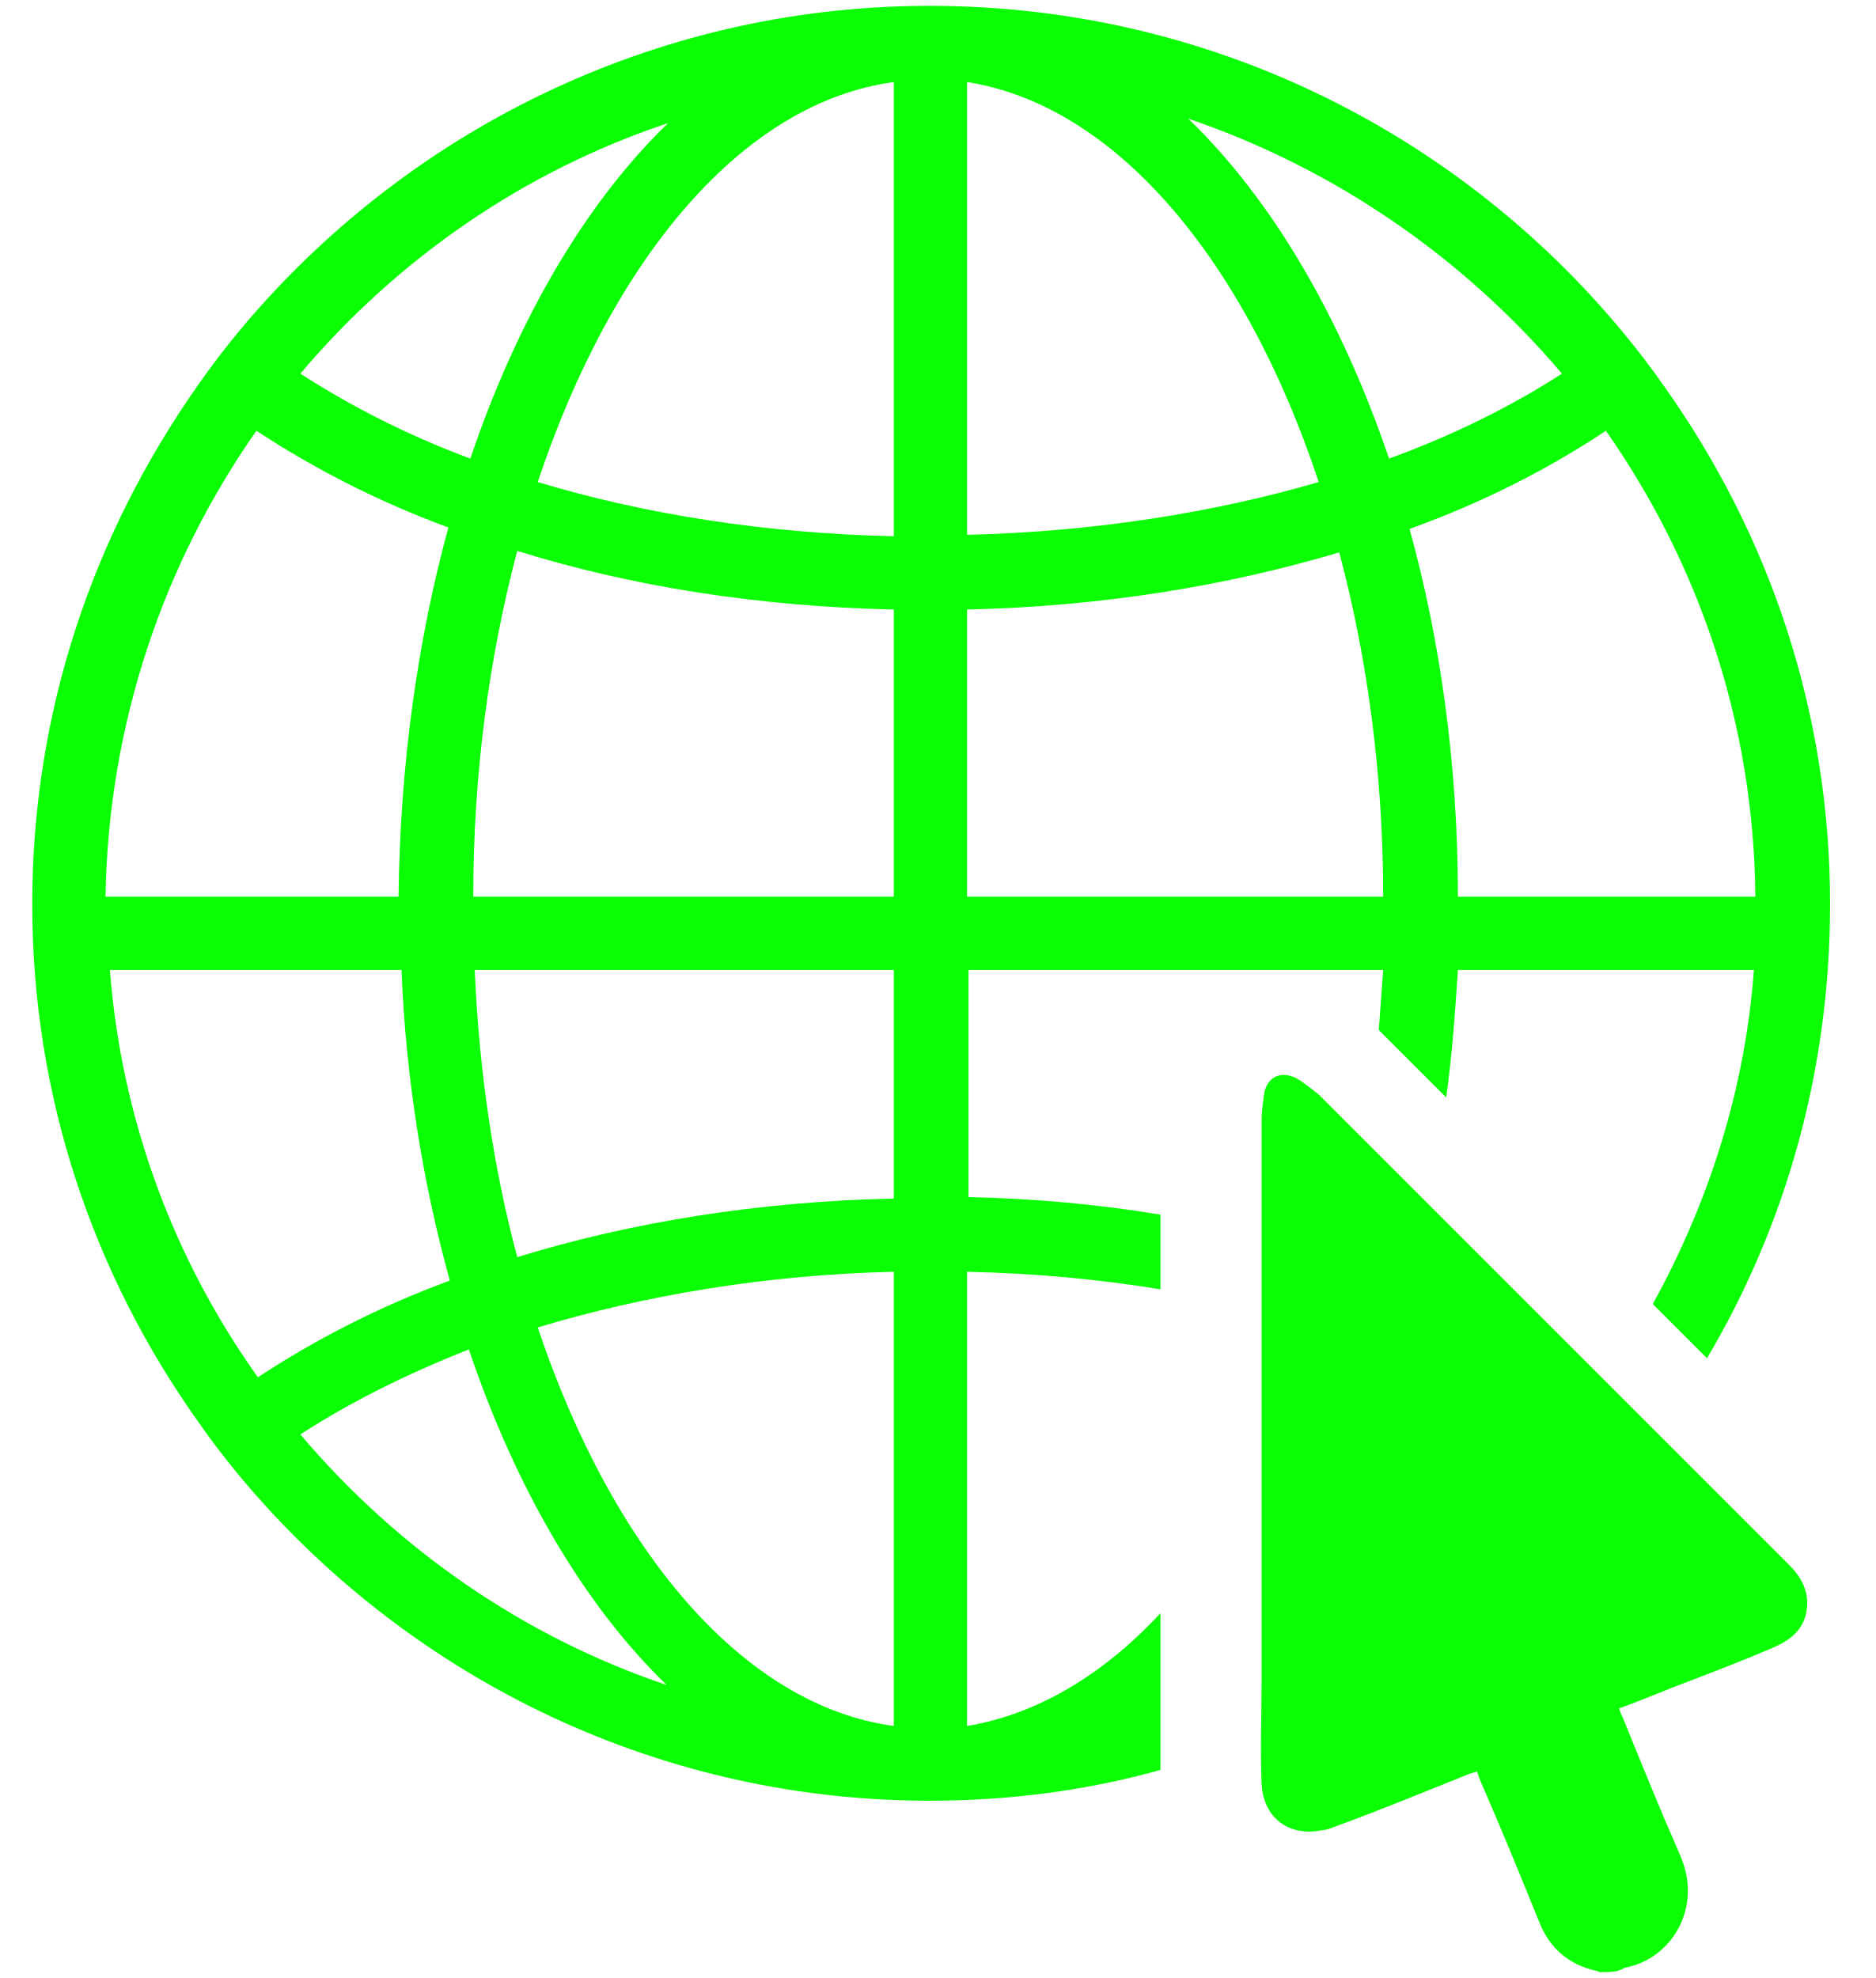
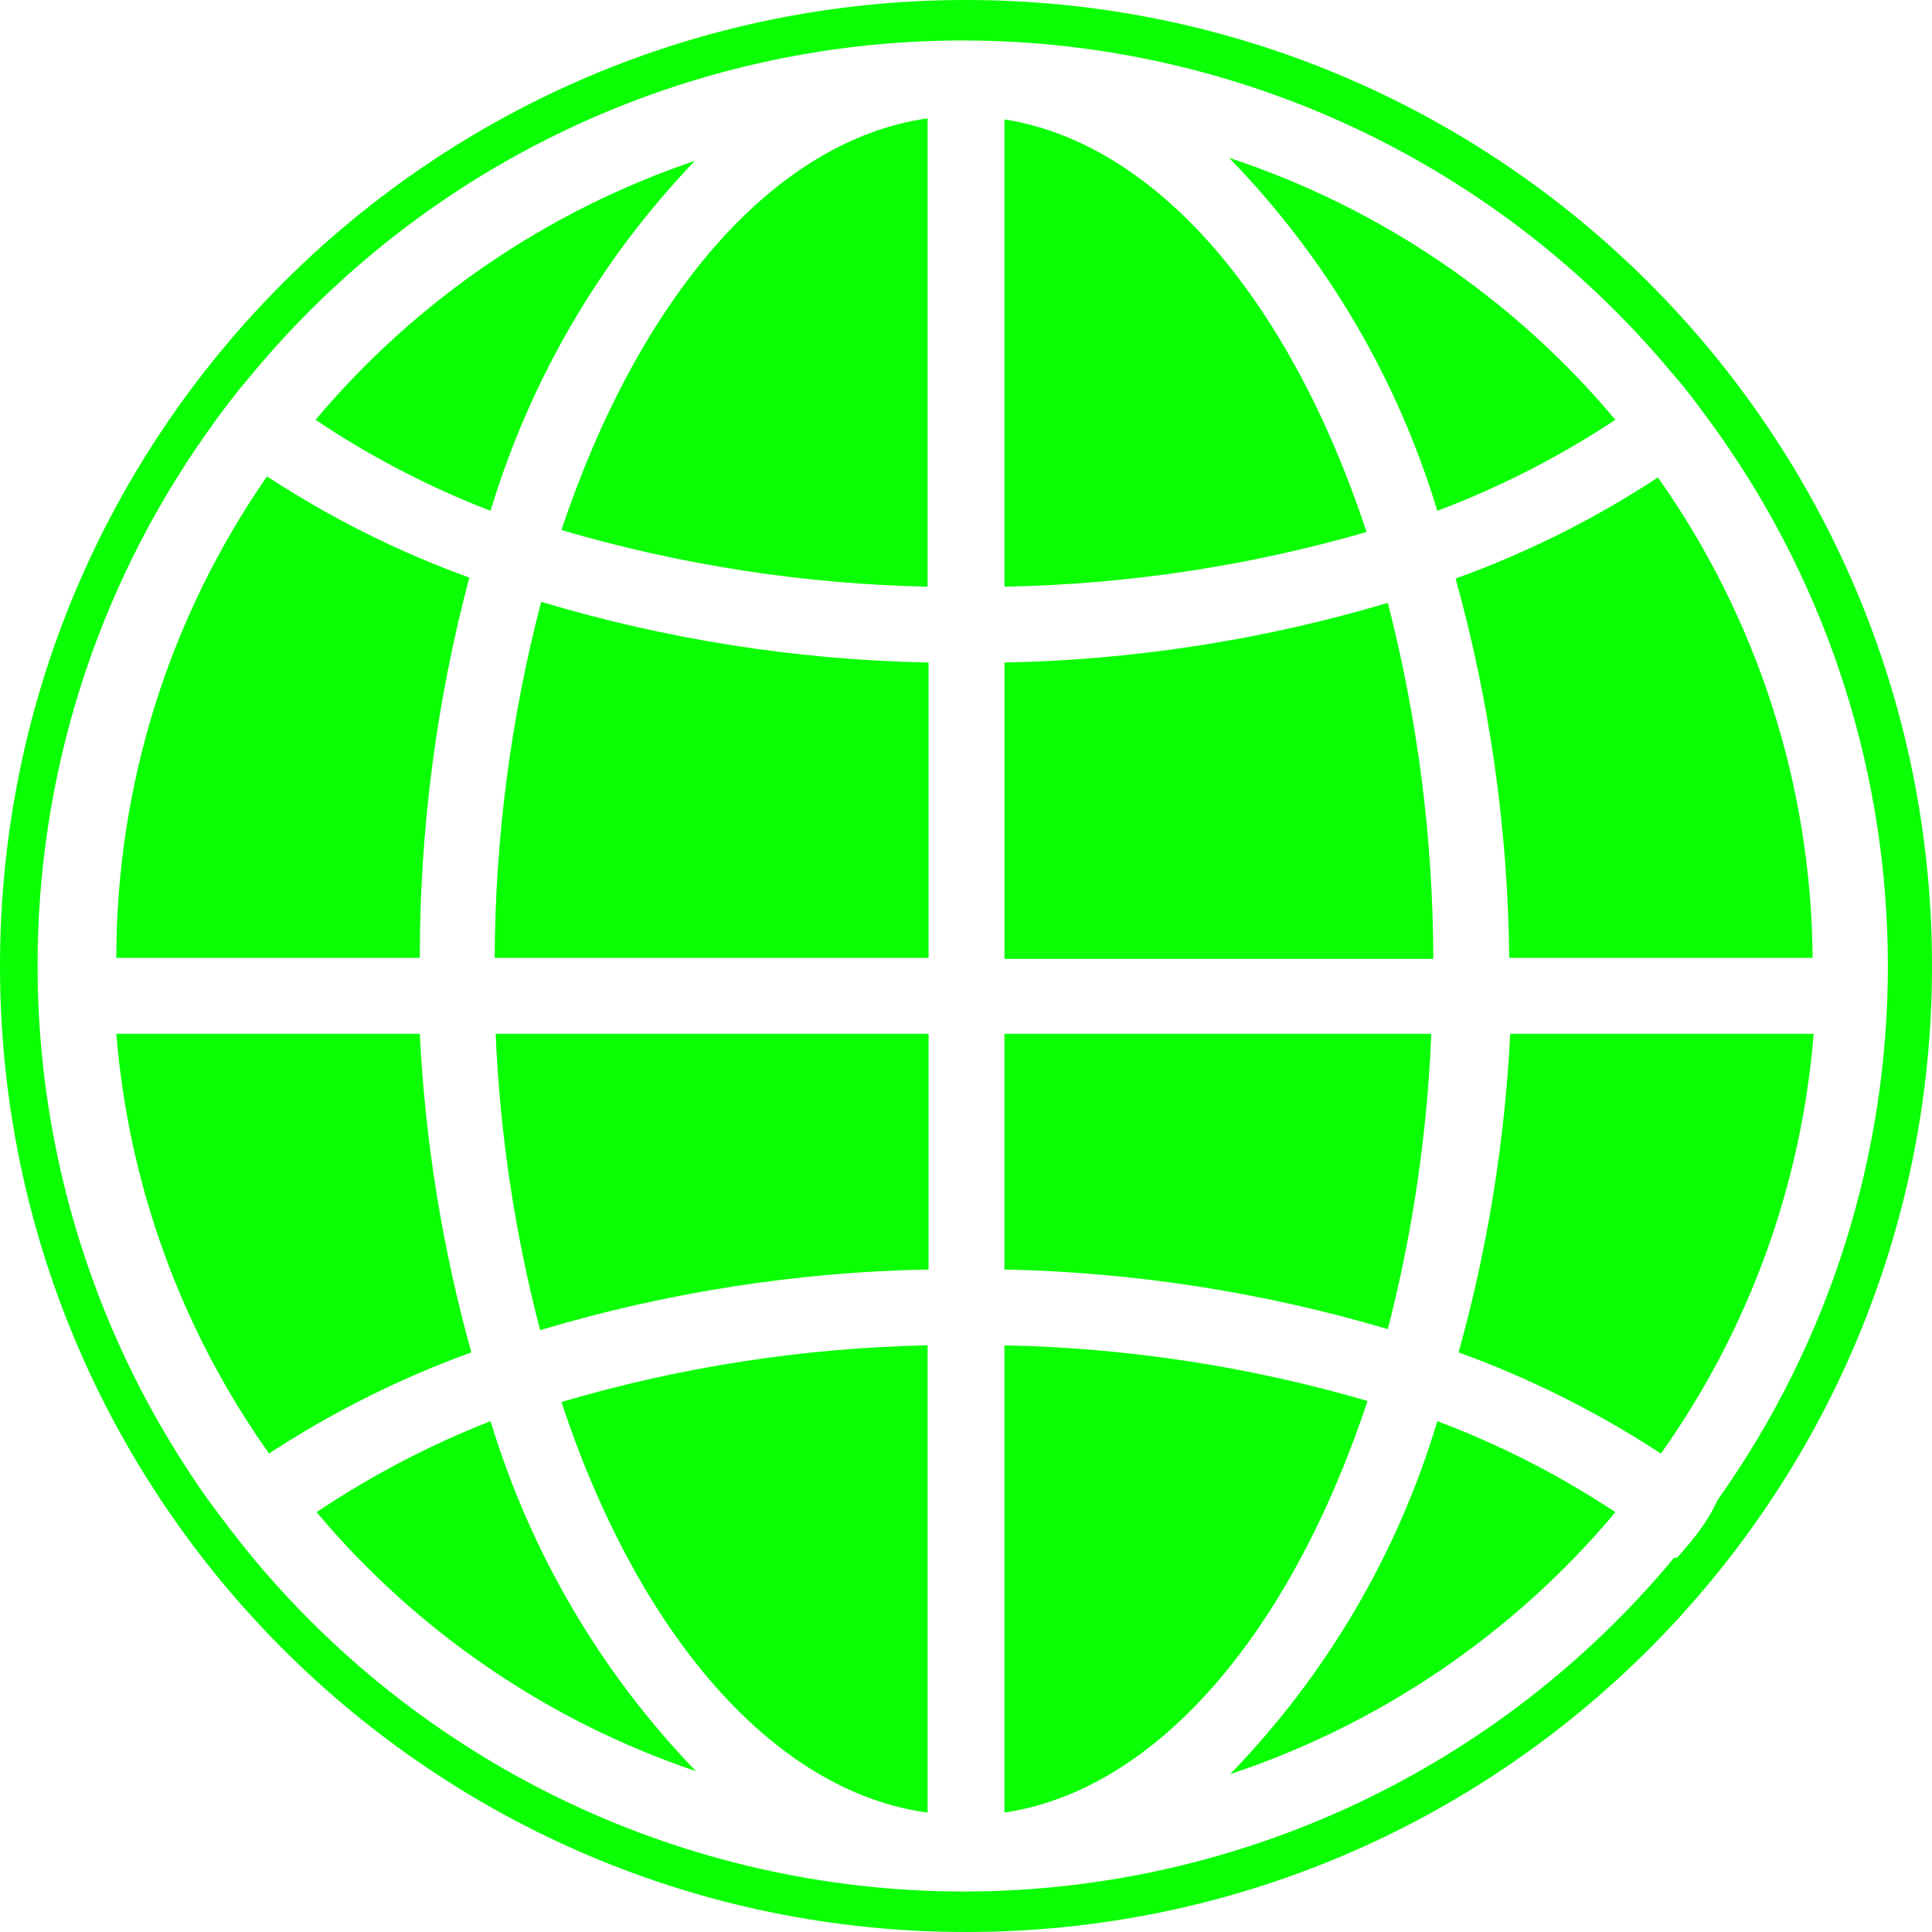
- <svg xmlns="http://www.w3.org/2000/svg" version="1.1" id="圖層_1" x="0px" y="0px" viewBox="0 0 128 135" enable-background="new 0 0 128 135" xml:space="preserve">
-   <path id="XMLID_14_" fill="#0AFF04" d="M109.2,134.6c-0.1,0-0.2-0.1-0.3-0.1c-1.8-0.4-3.1-1.5-3.8-3.2c-1.3-3.2-2.6-6.4-4-9.6  c-0.1-0.2-0.2-0.5-0.3-0.8c-0.2,0.1-0.4,0.1-0.6,0.2c-3,1.2-5.9,2.4-8.9,3.5c-0.3,0.1-0.7,0.3-1,0.3c-2.3,0.5-4.1-0.8-4.2-3.2  c-0.1-2.3,0-4.5,0-6.8c0-12.8,0-25.6,0-38.4c0-0.7,0.1-1.3,0.2-2c0.3-1.1,1.2-1.4,2.2-0.9c0.5,0.3,1,0.7,1.5,1.1  c8.1,8.1,16.3,16.3,24.4,24.4c2.6,2.6,5.2,5.2,7.7,7.7c0.8,0.8,1.4,1.8,1.2,3.1c-0.2,1.4-1.2,2.1-2.4,2.6c-2.1,0.9-4.2,1.7-6.3,2.5  c-1.3,0.5-2.7,1.1-4.1,1.6c0.1,0.2,0.1,0.4,0.2,0.5c1.3,3.2,2.6,6.4,4,9.6c1.5,3.5-0.6,7-3.8,7.6c-0.1,0-0.1,0.1-0.2,0.1  C110.3,134.6,109.8,134.6,109.2,134.6z" />
-   <g>
-     <path fill="#0AFF04" d="M79.2,116.7l0-3.9c0-0.9,0-1.8,0-2.7c-3.9,4.2-8.4,6.9-13.2,7.7V86.8c4.5,0.1,9,0.5,13.2,1.2   c0-1.7,0-3.4,0-5.1c-4.2-0.7-8.6-1.1-13.1-1.2V66.2h28.3c-0.1,1.4-0.2,2.8-0.3,4.1c1.5,1.5,3,3,4.6,4.6c0.4-2.8,0.6-5.7,0.8-8.7   h20.2c-0.6,8.2-3.1,15.9-6.9,22.8c1.1,1.1,2.1,2.1,3.2,3.2l0.5,0.5c5.4-9.1,8.4-19.7,8.4-31c0-13.2-4.2-25.3-11.3-35.3   c-0.9-1.3-1.9-2.6-2.9-3.8C99.4,9,82.4,0.4,63.5,0.4c0,0-0.1,0-0.1,0c0,0,0,0-0.1,0c-0.1,0-0.1,0-0.2,0   C44.4,0.5,27.6,9.1,16.4,22.5c-1,1.2-2,2.5-2.9,3.8C6.4,36.4,2.2,48.5,2.2,61.7c0,13.2,4.2,25.3,11.3,35.3c0.9,1.3,1.9,2.6,2.9,3.8   c11.2,13.4,28,22,46.7,22.1c0.1,0,0.1,0,0.2,0c0,0,0,0,0.1,0c0,0,0.1,0,0.1,0c5.4,0,10.7-0.7,15.7-2.1   C79.2,119.5,79.2,118.1,79.2,116.7z M119.8,61.2H99.5c0-9-1.2-17.5-3.3-25.1c5-1.8,9.5-4.1,13.4-6.7   C115.9,38.4,119.7,49.3,119.8,61.2z M106.6,25.5c-3.4,2.2-7.4,4.2-11.8,5.8c-3.3-9.7-8-17.7-13.7-23.2   C91.1,11.5,99.9,17.6,106.6,25.5z M66,5.6c10.2,1.6,19,12.2,24,27.3c-7.2,2.1-15.4,3.4-24,3.6V5.6z M66,41.6   c9.1-0.2,17.7-1.6,25.4-3.9c1.9,7.1,3,15.1,3,23.5H66V41.6z M45.6,8.4C40,13.8,35.3,21.8,32.1,31.3c-4.3-1.6-8.2-3.6-11.6-5.8   C27.1,17.7,35.7,11.7,45.6,8.4z M17.5,29.4c3.8,2.5,8.2,4.8,13.1,6.6c-2.1,7.7-3.3,16.2-3.4,25.2h-20C7.4,49.3,11.2,38.4,17.5,29.4   z M7.5,66.2h19.9c0.3,7.5,1.5,14.7,3.3,21.2c-4.9,1.8-9.3,4.1-13.1,6.6C11.9,86,8.3,76.5,7.5,66.2z M20.5,97.9   c3.4-2.2,7.2-4.1,11.5-5.8c3.2,9.5,7.9,17.5,13.5,22.9C35.7,111.7,27.1,105.7,20.5,97.9z M61,117.8c-10.3-1.4-19.2-12-24.3-27.2   C44,88.4,52.3,87,61,86.8V117.8z M61,81.8c-9.2,0.2-17.9,1.6-25.7,4c-1.6-6-2.6-12.6-2.9-19.6H61V81.8z M61,61.2H32.3   c0-8.5,1.1-16.4,3-23.6c7.7,2.4,16.4,3.8,25.7,4V61.2z M61,36.6c-8.8-0.2-17-1.5-24.3-3.7C41.8,17.6,50.7,7,61,5.6V36.6z" />
-   </g>
+ <svg xmlns="http://www.w3.org/2000/svg" width="24" height="24" viewBox="0 0 24 24">
+   <path fill="#0AFF04" d="M12,7.10542736e-15 C18.627,7.10542736e-15 24,5.373 24,12 C24,18.627 18.627,24 12,24 C5.373,24 5.32907052e-15,18.627 5.32907052e-15,12 C5.32907052e-15,5.373 5.373,7.10542736e-15 12,7.10542736e-15 Z M11.987,0.503 L11.925,0.503 C8.523,0.512 5.301,2.031 3.129,4.649 C2.933,4.879 2.749,5.118 2.576,5.366 C-0.241,9.341 -0.236,14.664 2.588,18.635 C2.764,18.873 2.953,19.125 3.141,19.351 C5.315,21.967 8.536,23.486 11.937,23.497 L11.937,23.497 L12,23.497 C15.402,23.488 18.624,21.969 20.796,19.351 L20.796,19.351 L20.833,19.351 C21.035,19.125 21.21,18.911 21.336,18.635 C24.157,14.661 24.157,9.339 21.336,5.366 C21.16,5.127 20.984,4.875 20.783,4.649 C18.611,2.031 15.389,0.512 11.987,0.503 L11.987,0.503 Z M11.523,16.712 L11.523,22.517 C9.587,22.253 7.916,20.268 6.974,17.416 C8.452,16.98 9.982,16.744 11.523,16.712 L11.523,16.712 Z M12.477,16.712 C14.005,16.743 15.522,16.975 16.988,17.403 C16.046,20.243 14.4,22.228 12.477,22.517 L12.477,22.517 Z M17.855,17.654 C18.633,17.947 19.375,18.326 20.067,18.785 C18.804,20.293 17.146,21.42 15.28,22.04 C16.478,20.806 17.362,19.302 17.855,17.654 Z M6.094,17.654 C6.588,19.285 7.462,20.776 8.645,22.002 C6.809,21.382 5.179,20.269 3.933,18.785 C4.61,18.331 5.335,17.951 6.094,17.654 Z M5.215,12.842 C5.281,14.181 5.496,15.508 5.855,16.8 C4.972,17.12 4.129,17.542 3.342,18.056 C2.252,16.521 1.597,14.719 1.445,12.842 L1.445,12.842 Z M22.53,12.842 C22.379,14.719 21.724,16.521 20.632,18.057 C19.846,17.542 19.003,17.12 18.119,16.8 C18.479,15.509 18.694,14.181 18.76,12.842 L18.76,12.842 Z M11.535,12.842 L11.535,15.77 C9.9,15.801 8.277,16.055 6.71,16.524 C6.395,15.319 6.21,14.085 6.157,12.842 L6.157,12.842 L11.535,12.842 Z M17.78,12.842 C17.73,14.081 17.549,15.31 17.24,16.511 C15.692,16.053 14.091,15.804 12.477,15.77 L12.477,15.77 L12.477,12.842 Z M17.24,7.489 C17.612,8.934 17.802,10.42 17.805,11.912 L17.805,11.912 L12.478,11.912 L12.478,8.23 C14.091,8.199 15.693,7.949 17.24,7.489 Z M6.723,7.476 C8.285,7.945 9.904,8.198 11.535,8.23 L11.535,8.23 L11.535,11.899 L6.145,11.899 C6.151,10.407 6.345,8.921 6.723,7.476 Z M20.595,5.931 C21.83,7.678 22.501,9.76 22.517,11.899 L22.517,11.899 L18.748,11.899 C18.732,10.306 18.508,8.722 18.082,7.187 C18.966,6.868 19.809,6.447 20.595,5.931 Z M3.317,5.918 C4.104,6.433 4.947,6.855 5.83,7.175 C5.421,8.716 5.214,10.305 5.215,11.899 L5.215,11.899 L1.445,11.899 C1.445,9.762 2.098,7.675 3.317,5.918 Z M11.523,1.47 L11.523,7.288 C9.982,7.255 8.452,7.019 6.974,6.584 C7.929,3.732 9.587,1.747 11.523,1.47 L11.523,1.47 Z M12.477,1.483 C14.387,1.784 16.034,3.757 16.976,6.609 C15.513,7.032 14,7.26 12.477,7.288 L12.477,7.288 Z M8.632,1.998 C7.455,3.227 6.585,4.716 6.094,6.346 C5.33,6.051 4.6,5.672 3.92,5.215 C5.167,3.732 6.797,2.619 8.632,1.998 Z M15.267,1.96 C17.139,2.577 18.801,3.704 20.067,5.215 C19.374,5.673 18.633,6.052 17.855,6.346 C17.357,4.697 16.47,3.193 15.267,1.96 Z" />
</svg>
